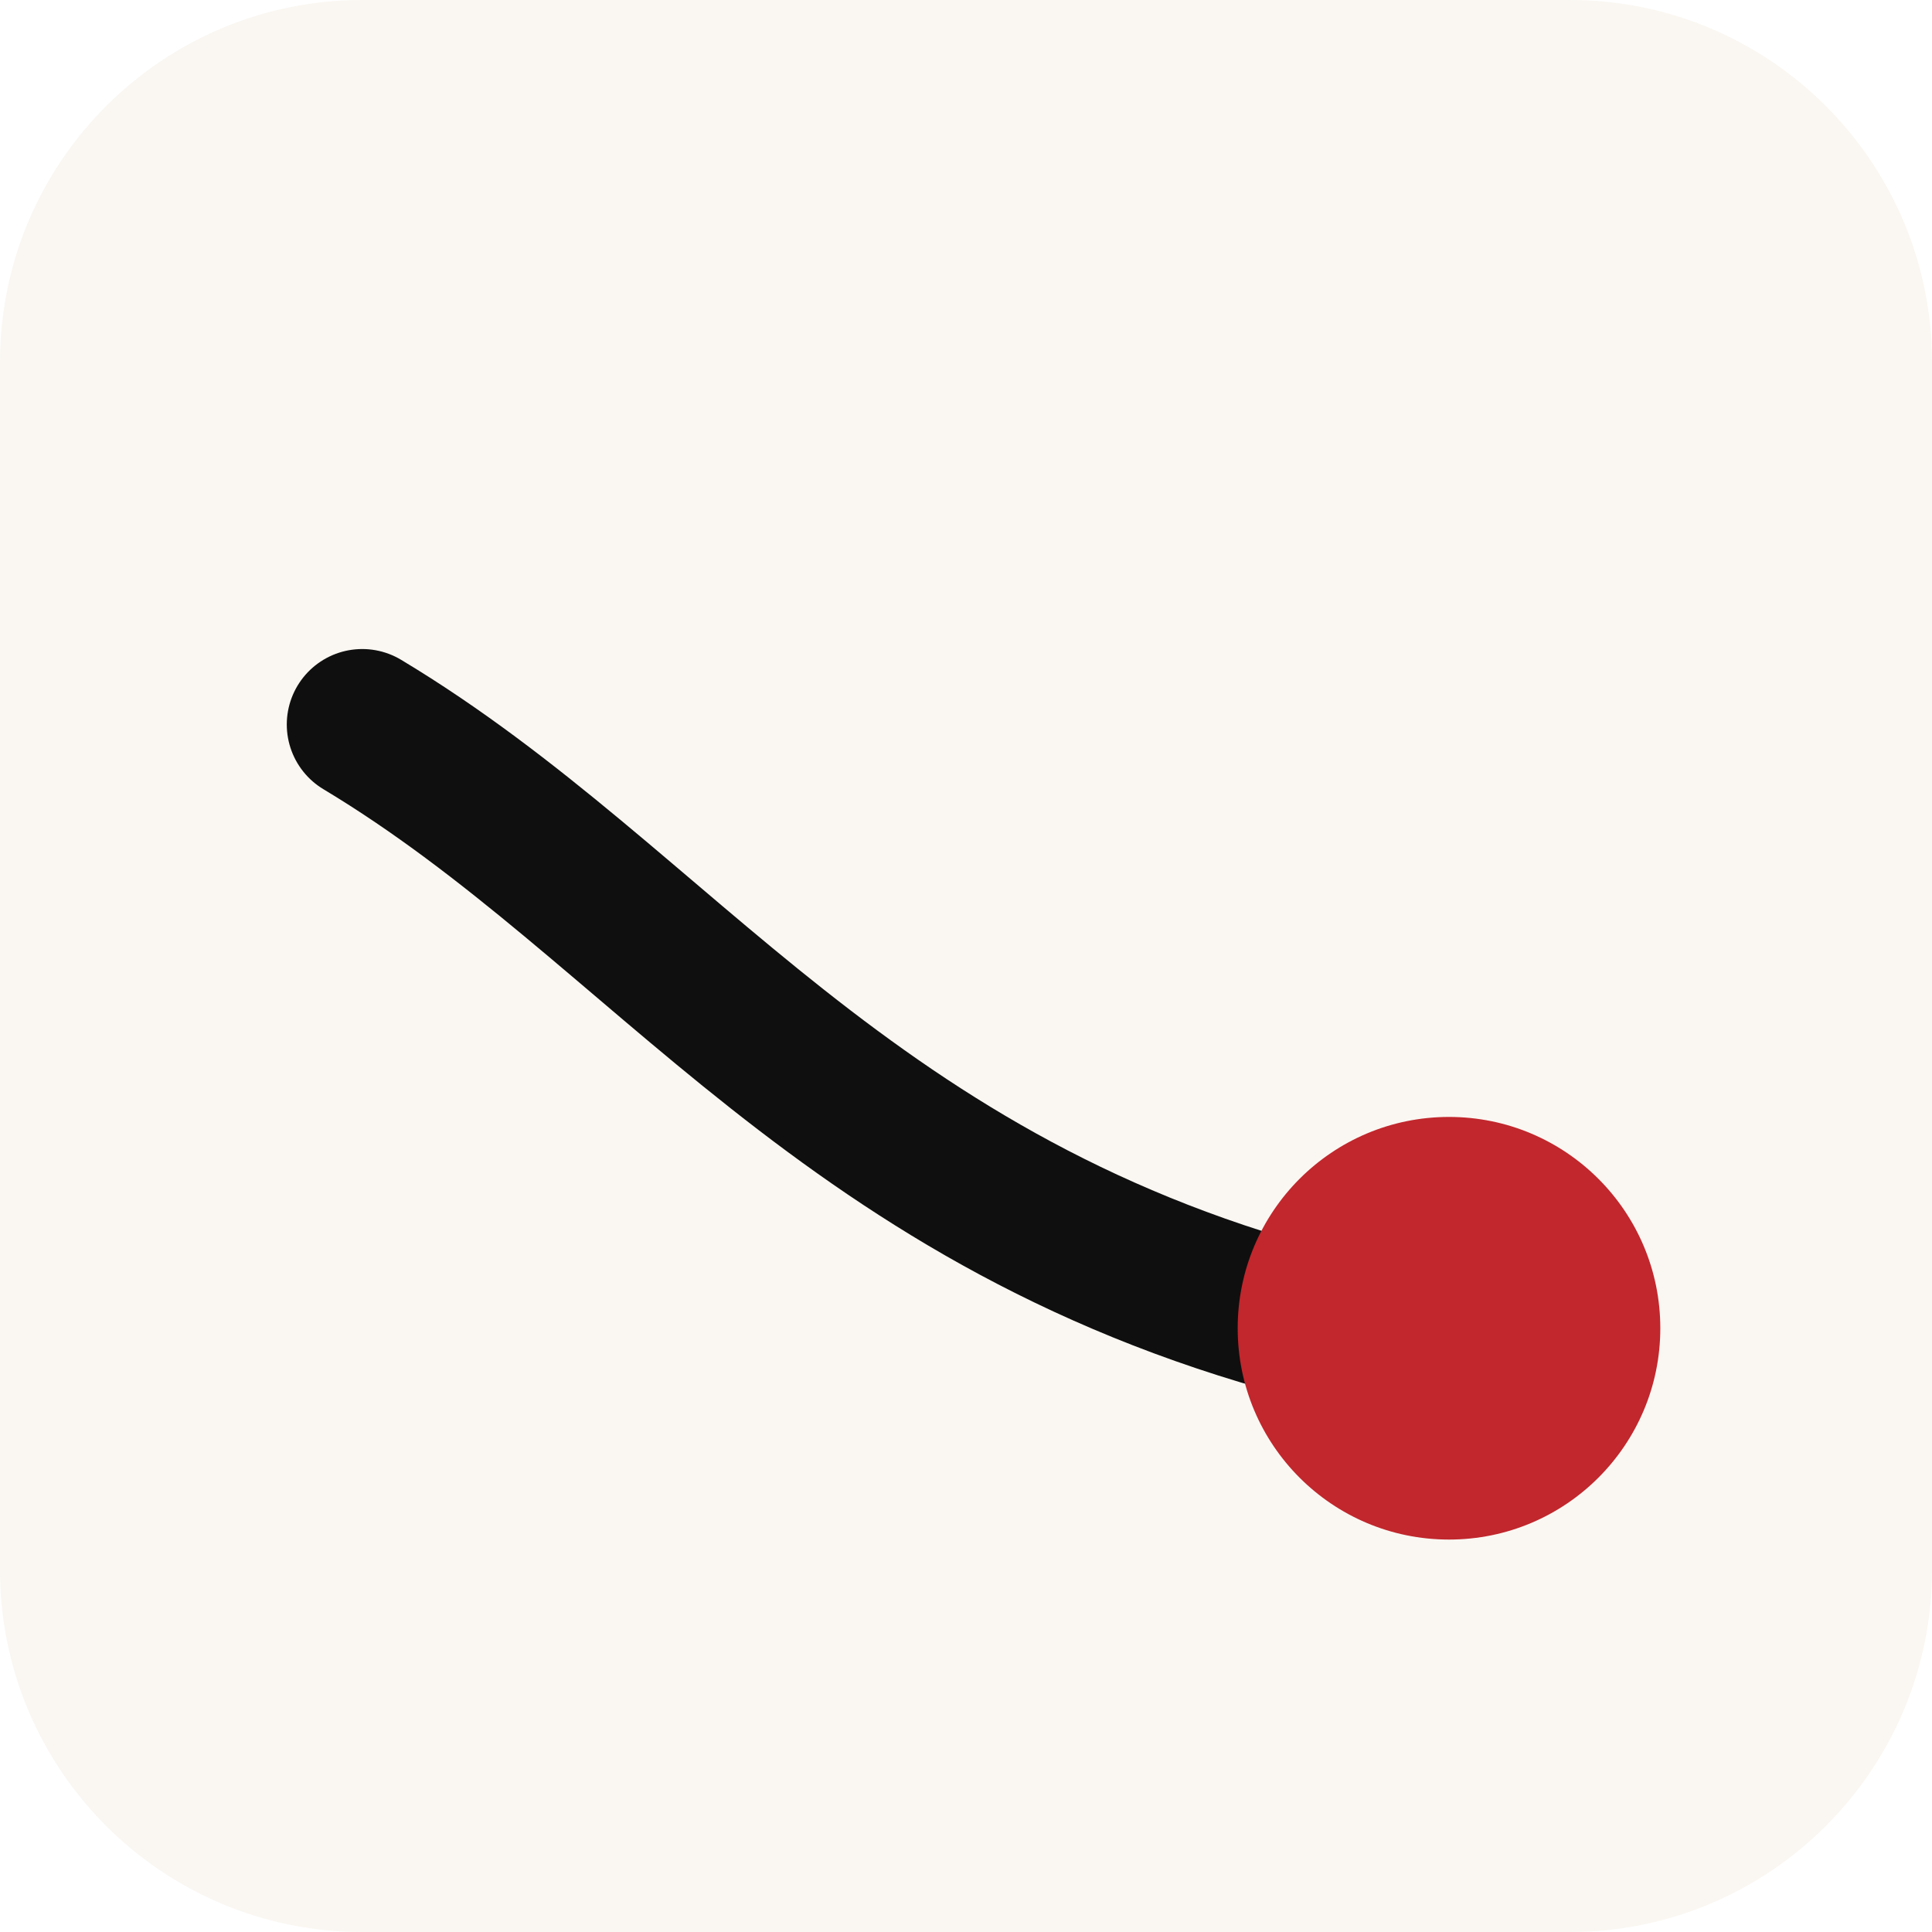
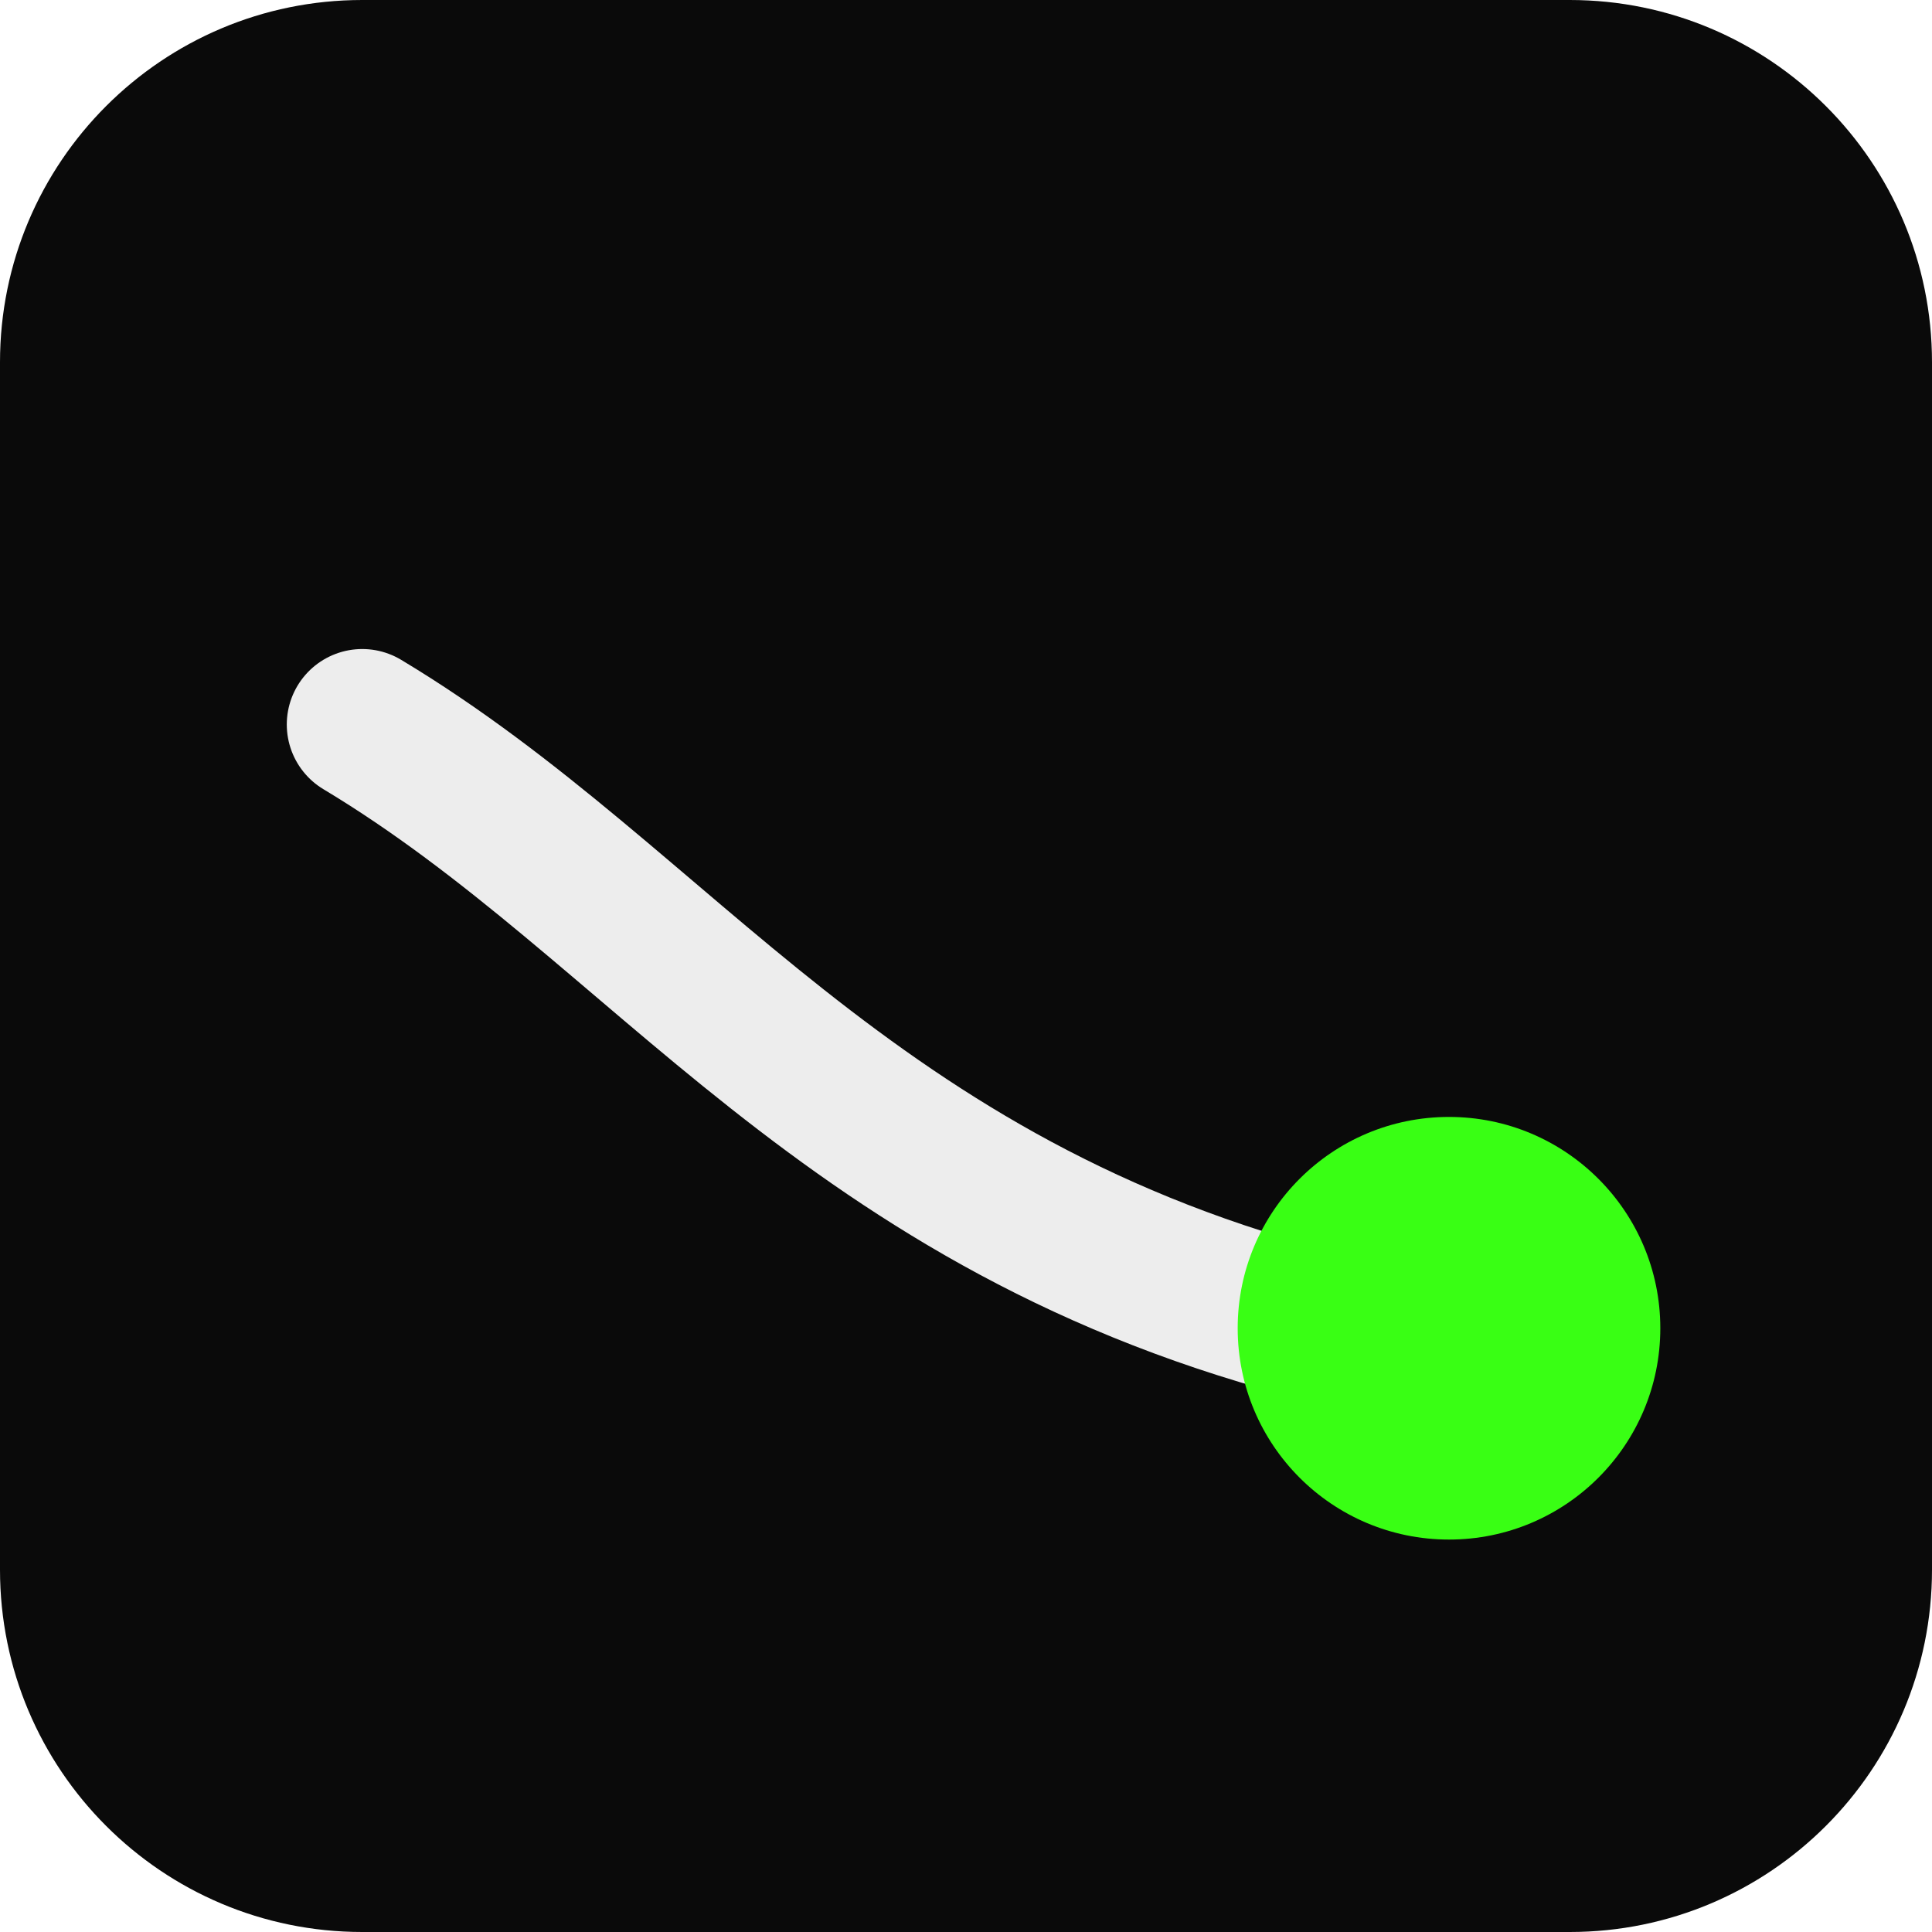
<svg xmlns="http://www.w3.org/2000/svg" viewBox="0 0 32 32" fill="none">
-   <rect width="32" height="32" rx="6" fill="#FAF7F2" />
-   <path d="M6 12 C 11 15, 14 20, 22 22" stroke="#0F0F0F" stroke-width="2.5" stroke-linecap="round" fill="none" />
-   <circle cx="24" cy="22" r="3.5" fill="#C1272D" />
+   <rect width="32" height="32" rx="6" fill="#0A0A0A" />
+   <path d="M6 12 C 11 15, 14 20, 22 22" stroke="#EDEDED" stroke-width="2.5" stroke-linecap="round" fill="none" />
+   <circle cx="24" cy="22" r="3.5" fill="#39FF14" />
</svg>
